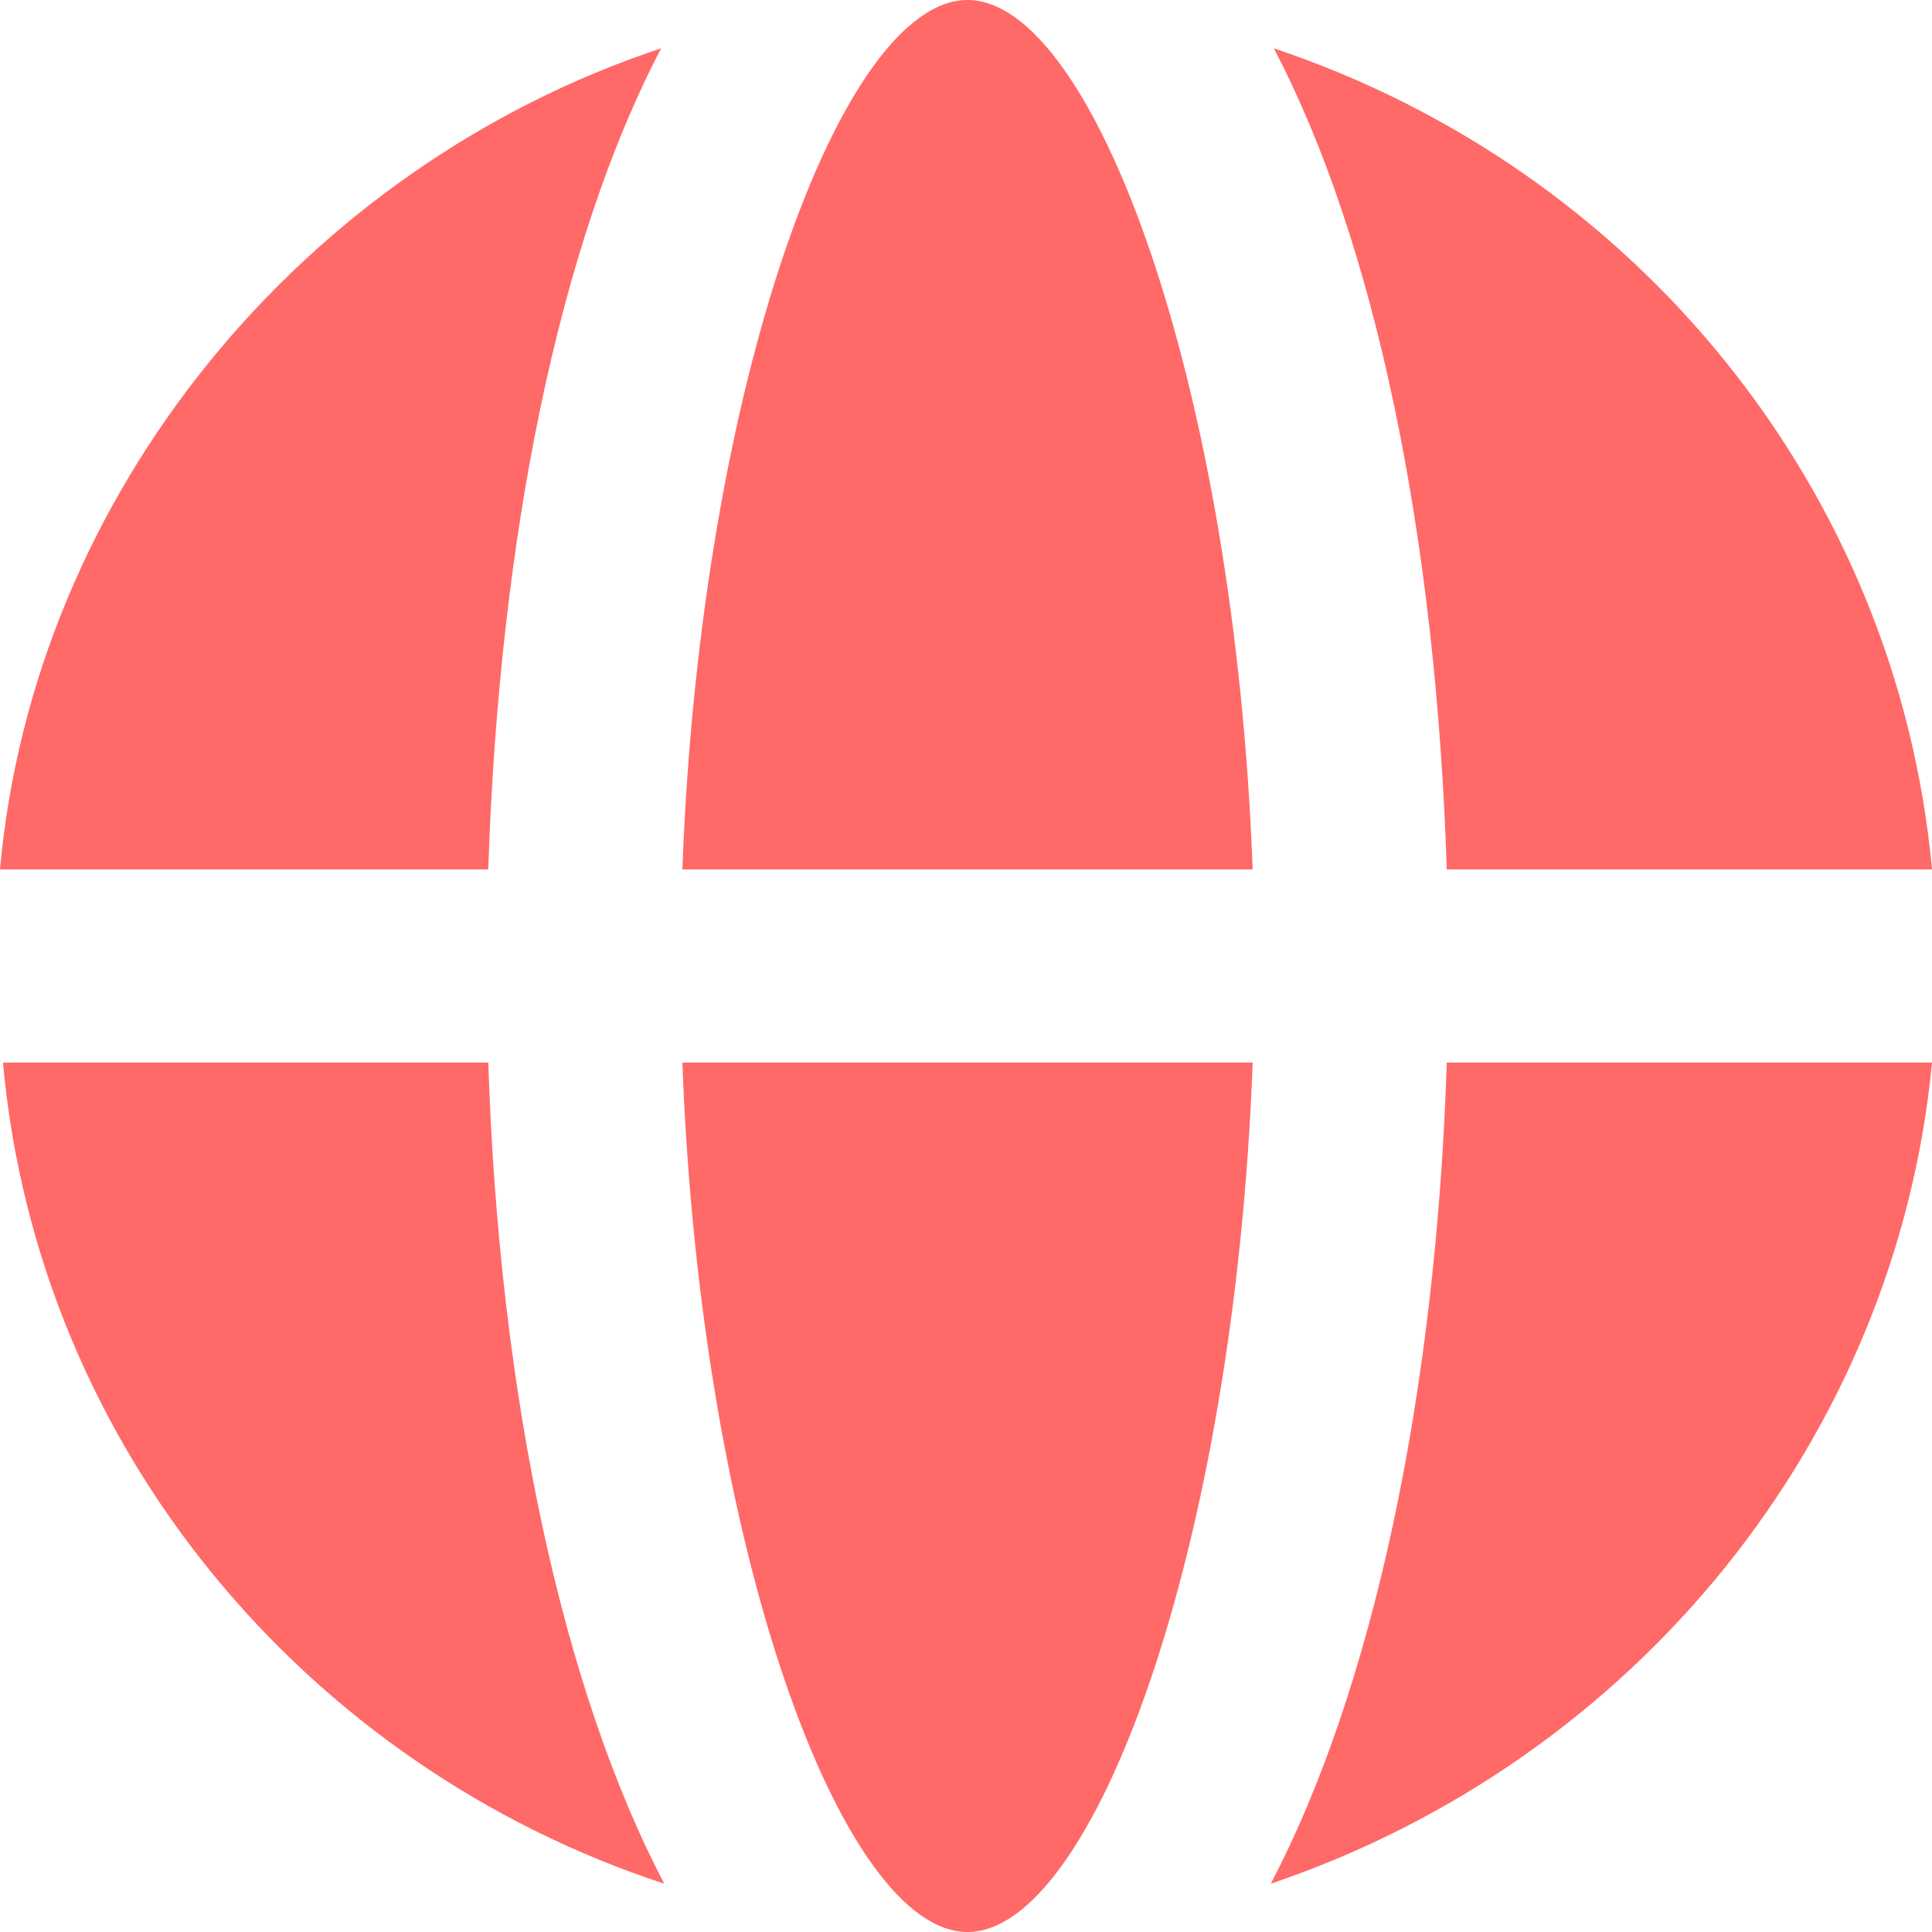
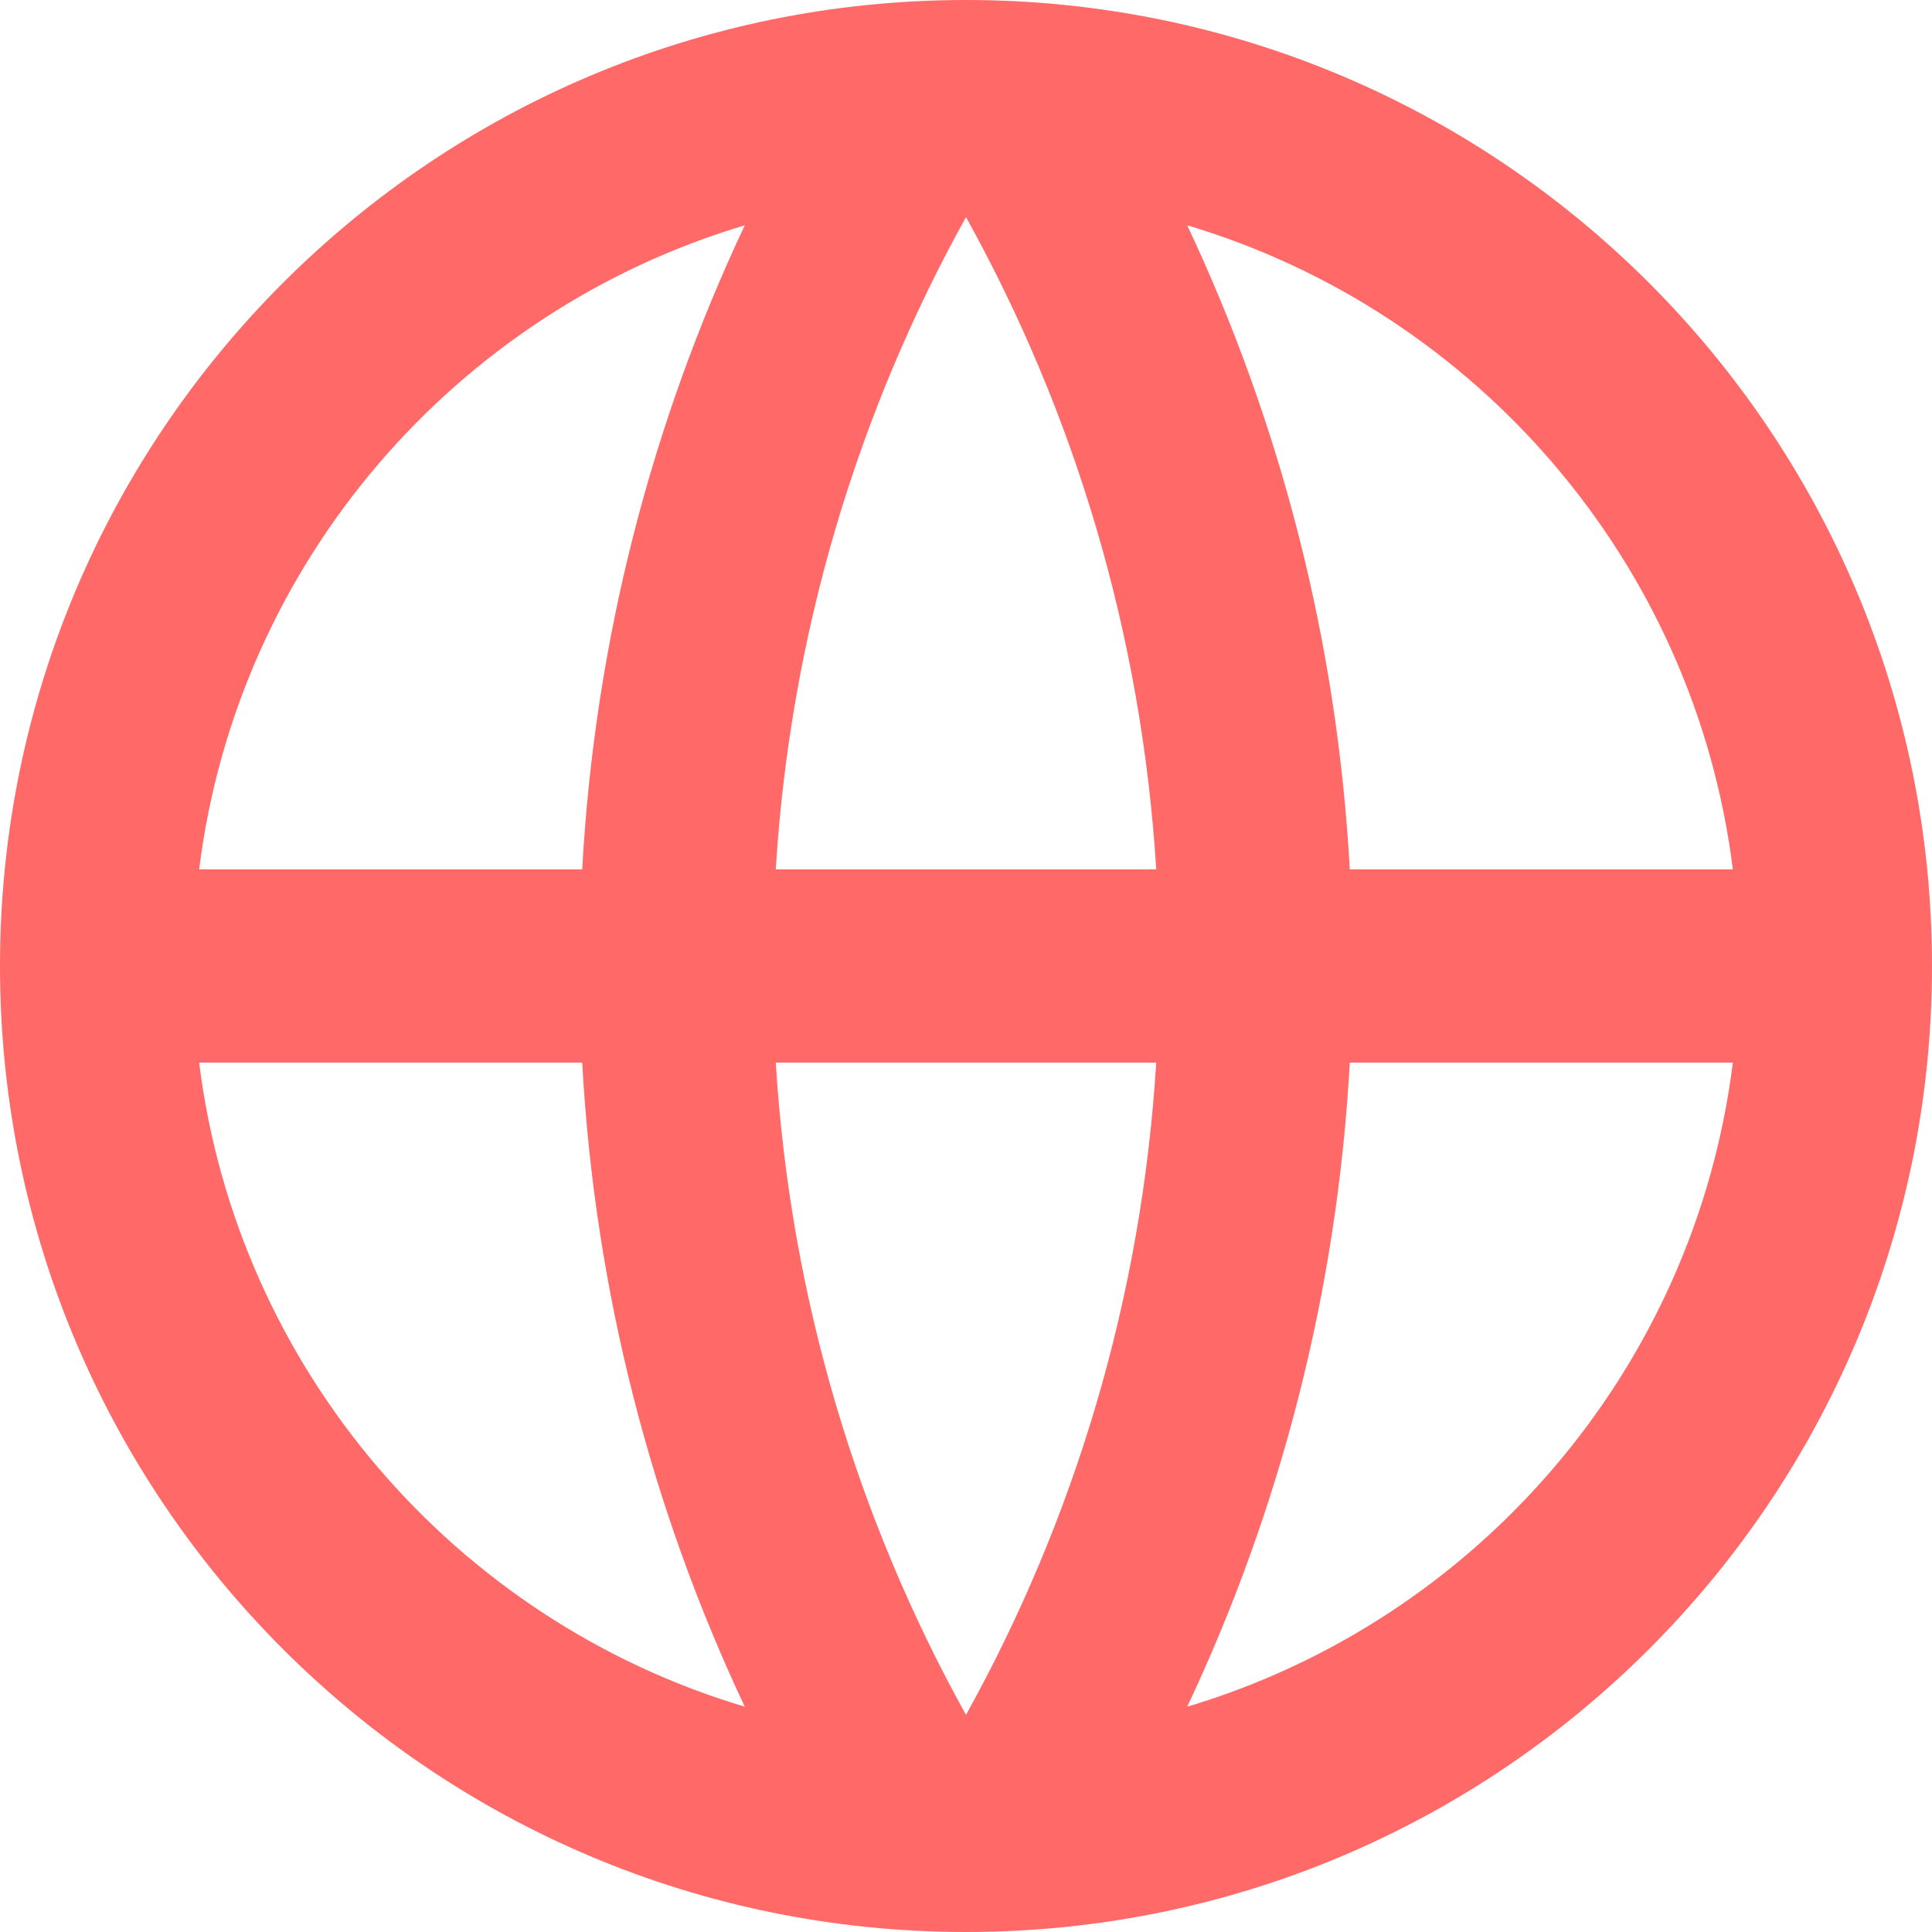
<svg xmlns="http://www.w3.org/2000/svg" width="26" height="26" viewBox="0 0 26 26" fill="none">
-   <path d="M13.02 0C11.332 0 9.427 5.135 9.183 11.7H16.858C16.613 5.136 14.709 0 13.02 0ZM8.898 0.65C4.083 2.248 0.457 6.631 0 11.7H6.571C6.716 7.229 7.527 3.264 8.898 0.65ZM17.142 0.65C18.514 3.264 19.325 7.229 19.47 11.7H26C25.527 6.572 22.005 2.276 17.142 0.65ZM0.04 14.3C0.511 19.509 4.144 23.777 8.939 25.35C7.569 22.736 6.716 18.771 6.571 14.3H0.04ZM9.183 14.3C9.427 20.864 11.332 26 13.02 26C14.709 26 16.613 20.865 16.858 14.3H9.183ZM19.47 14.3C19.325 18.771 18.472 22.736 17.102 25.35C22.027 23.682 25.519 19.344 26 14.3H19.47Z" fill="#FF6967" />
+   <path d="M13 26C5.82 26 0 20.18 0 13C0 5.82 5.82 0 13 0C20.18 0 26 5.82 26 13C26 20.18 20.18 26 13 26ZM10.023 22.968C8.772 20.314 8.005 17.387 7.835 14.3H2.68C3.195 18.429 6.131 21.807 10.023 22.968ZM10.44 14.3C10.635 17.47 11.541 20.449 13 23.078C14.459 20.449 15.365 17.47 15.56 14.3H10.44ZM23.32 14.3H18.165C17.995 17.387 17.228 20.314 15.977 22.968C19.869 21.807 22.805 18.429 23.32 14.3ZM2.68 11.7H7.835C8.005 8.614 8.772 5.686 10.023 3.032C6.131 4.193 3.195 7.571 2.68 11.7ZM10.44 11.7H15.56C15.365 8.53 14.459 5.551 13 2.922C11.541 5.551 10.635 8.53 10.44 11.7ZM15.977 3.032C17.228 5.686 17.995 8.614 18.165 11.7H23.32C22.805 7.571 19.869 4.193 15.977 3.032Z" fill="#FF6967" />
</svg>
